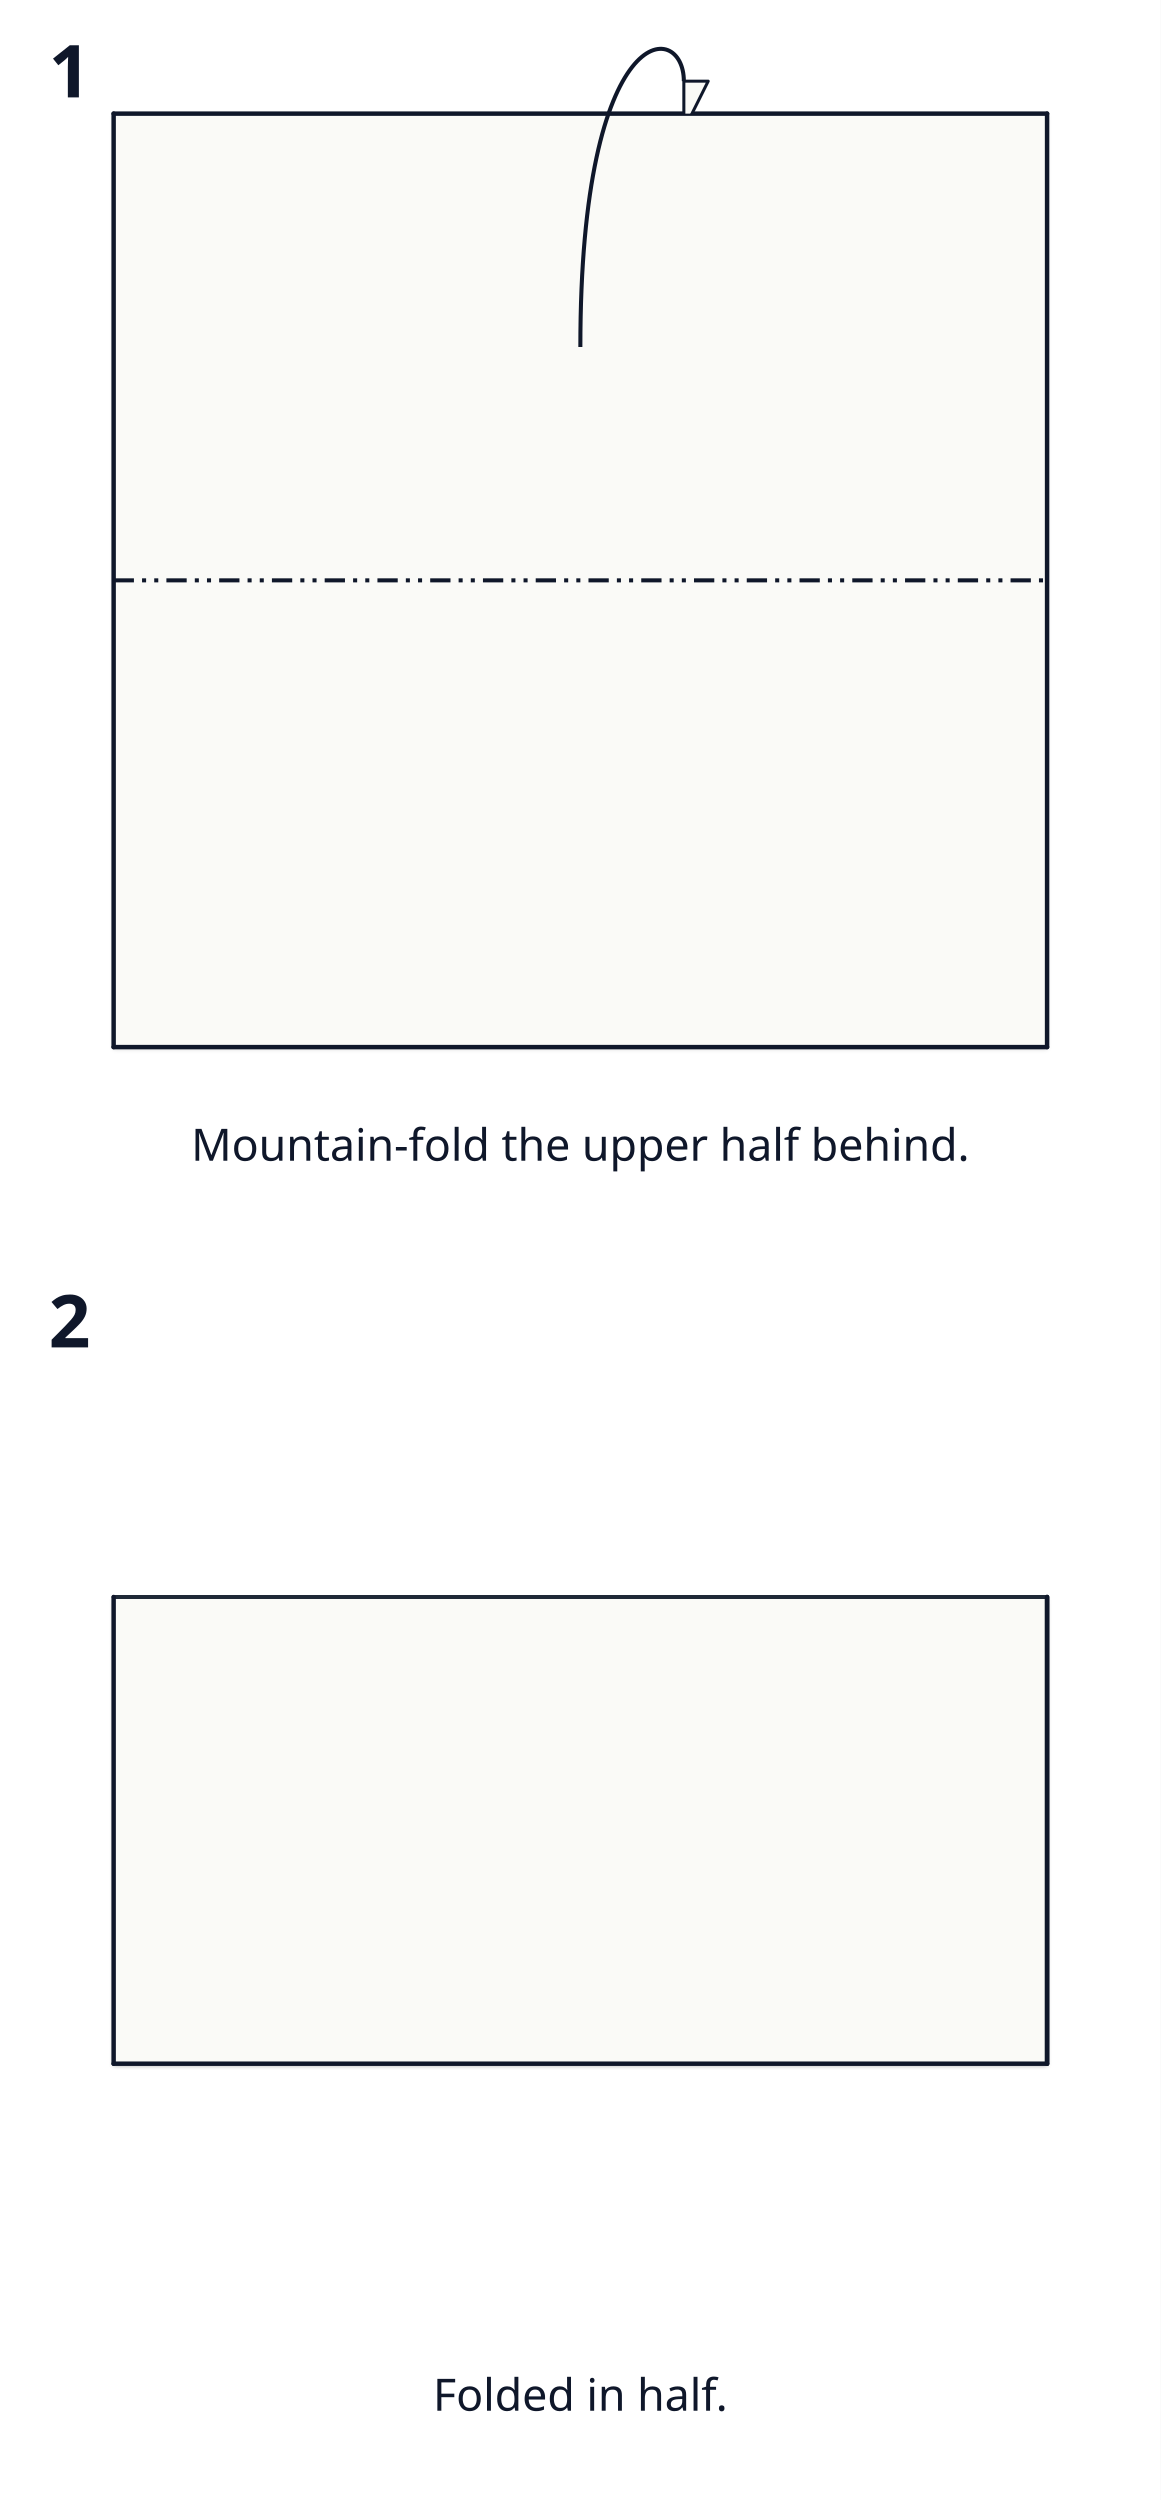
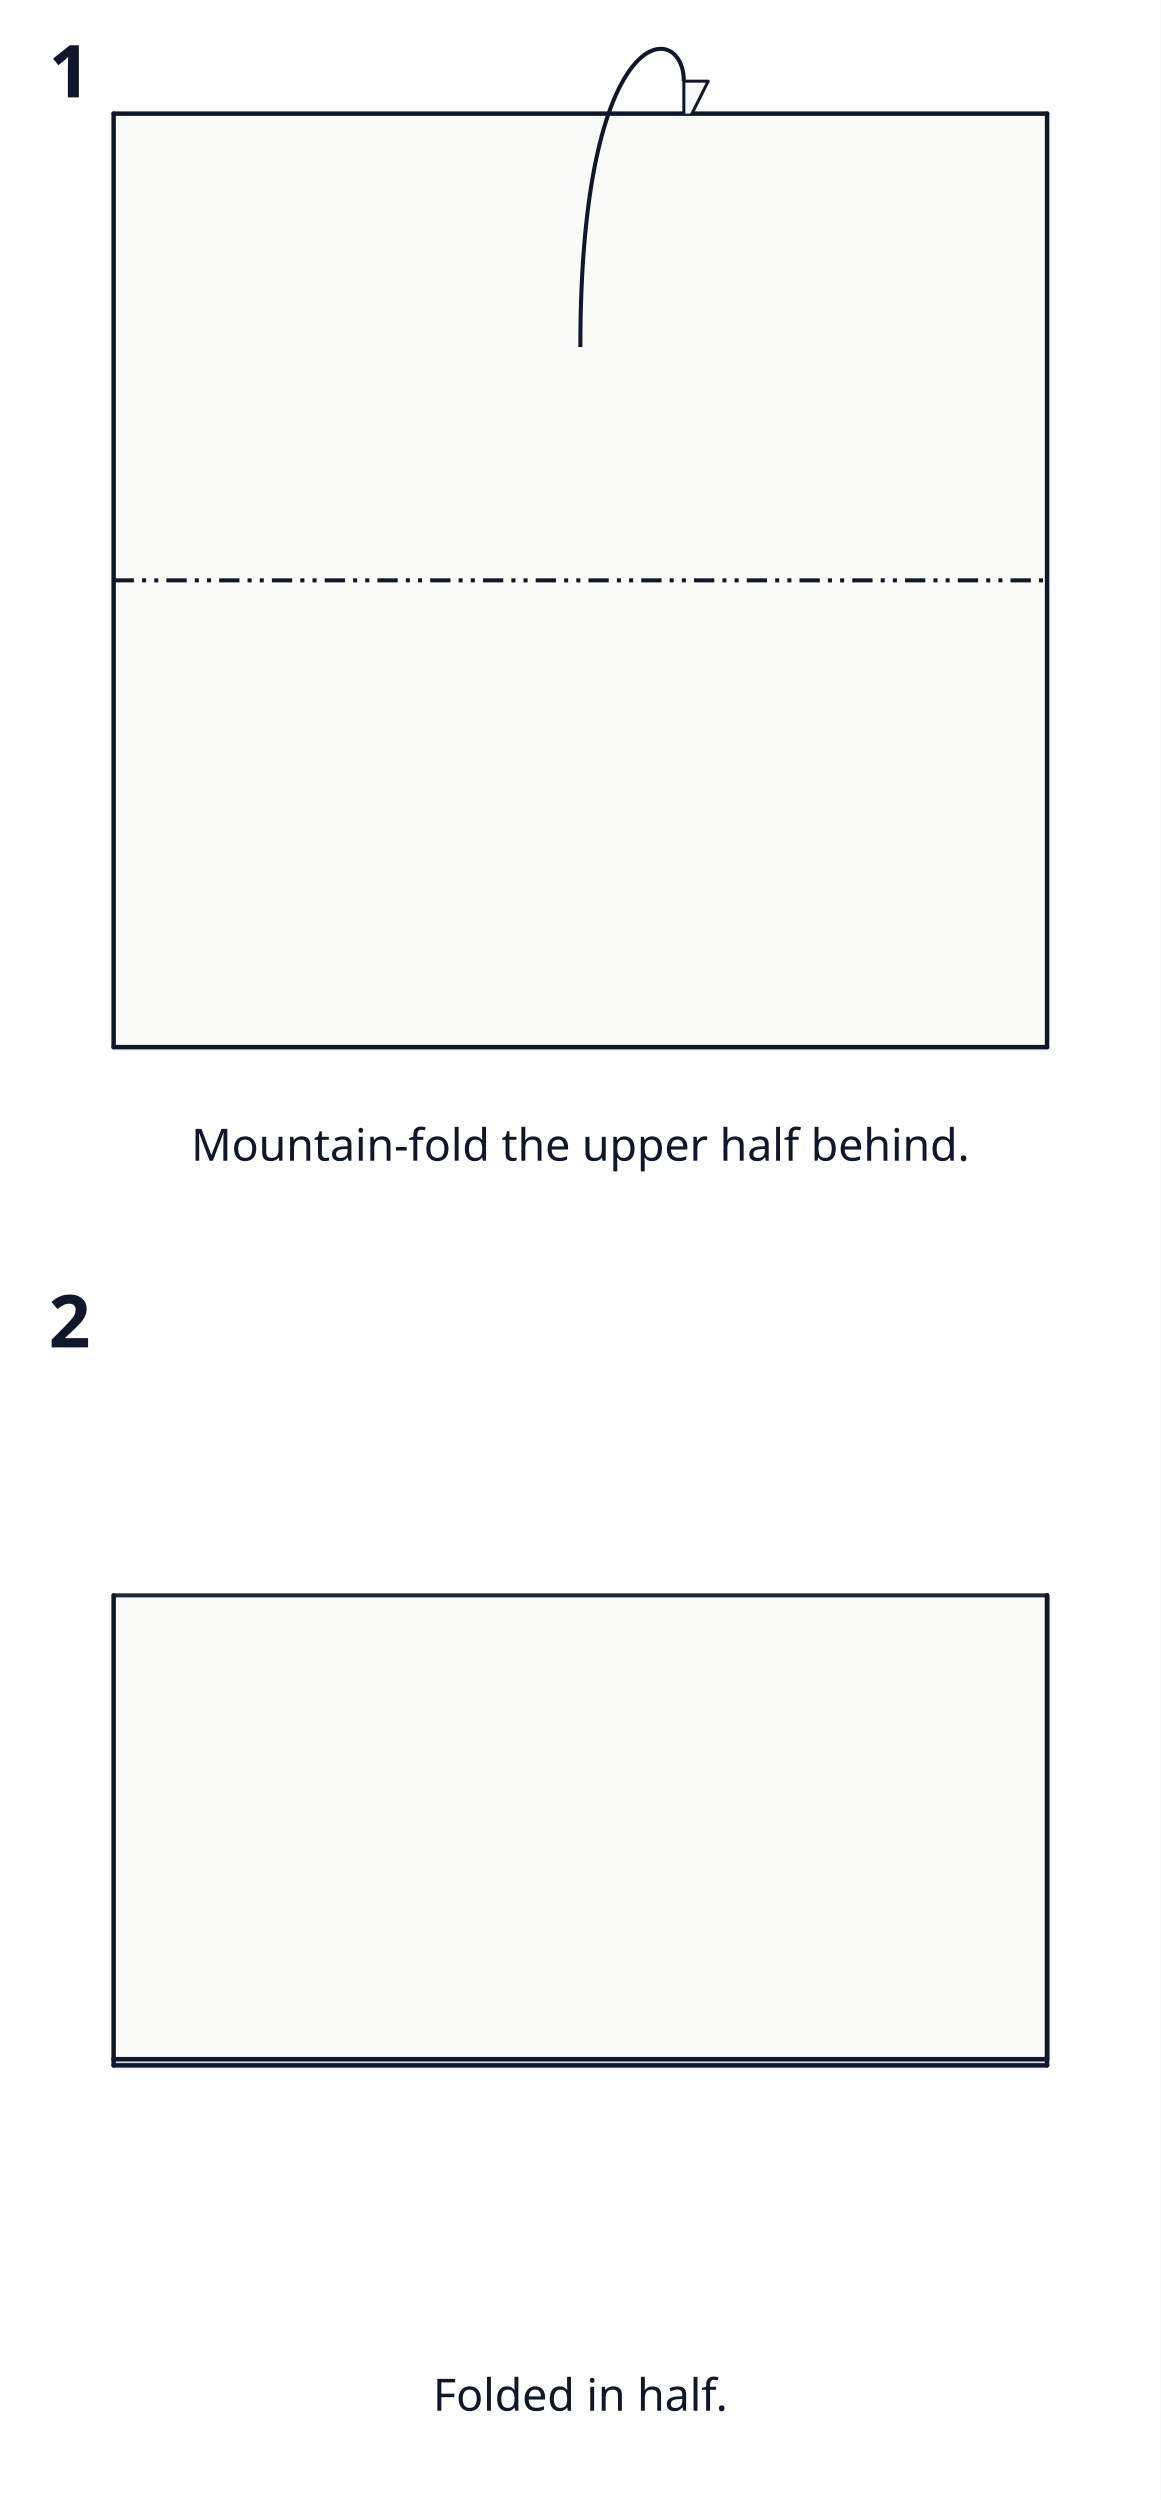
<svg xmlns="http://www.w3.org/2000/svg" width="572" height="1232" viewBox="0 0 572 1232" font-family="ui-sans-serif, system-ui, sans-serif">
  <rect width="572" height="1232" fill="white" />
  <g data-panel="1" transform="translate(0,0)">
    <svg width="572" height="572" viewBox="0 0 572 572" font-family="ui-sans-serif, system-ui, sans-serif" x="0" y="0">
      <defs>
        <filter id="layerShadow" x="-20%" y="-20%" width="140%" height="140%">
          <feDropShadow dx="0" dy="1" stdDeviation="1.1" flood-color="#0f172a" flood-opacity="0.18" />
        </filter>
      </defs>
      <g data-layer="paper">
        <polygon points="56,516 516,516 516,56 56,56" fill="#fafaf7" stroke="none" filter="url(#layerShadow)" data-kind="face" data-face-index="0" />
      </g>
      <g data-layer="creases">
        <line class="crease-B" data-kind="crease" x1="56" y1="516" x2="516" y2="516" stroke="#0f172a" stroke-width="2.2" stroke-linecap="round" />
        <line class="crease-B" data-kind="crease" x1="516" y1="516" x2="516" y2="56" stroke="#0f172a" stroke-width="2.2" stroke-linecap="round" />
        <line class="crease-B" data-kind="crease" x1="516" y1="56" x2="56" y2="56" stroke="#0f172a" stroke-width="2.2" stroke-linecap="round" />
        <line class="crease-B" data-kind="crease" x1="56" y1="56" x2="56" y2="516" stroke="#0f172a" stroke-width="2.2" stroke-linecap="round" />
      </g>
      <g data-layer="annotations">
        <line data-kind="mountain-line" data-statement="0" x1="56" y1="286" x2="516" y2="286" stroke="#0f172a" stroke-width="2" stroke-dasharray="10 4 2 4 2 4" stroke-linecap="butt" />
        <g data-kind="mountain-arrow">
          <mask id="yr-behind-0" maskUnits="userSpaceOnUse" x="-10000" y="-10000" width="20000" height="20000">
            <rect x="-10000" y="-10000" width="20000" height="20000" fill="white" />
            <polygon points="56,516 516,516 516,56 56,56" fill="black" />
          </mask>
          <path d="M286,171 C286,8.4 337,9.4 337,40" fill="none" stroke="#0f172a" stroke-width="2" />
          <g mask="url(#yr-behind-0)">
            <polygon points="337,40 337,64 349,40" fill="#fafaf7" stroke="#0f172a" stroke-width="1.5" stroke-linejoin="round" />
          </g>
        </g>
      </g>
    </svg>
    <text x="24" y="48" font-size="36" font-weight="700" fill="#0f172a">1</text>
    <text x="286" y="572" text-anchor="middle" font-size="22" fill="#0f172a">Mountain-fold the upper half behind.</text>
  </g>
  <g data-panel="2" transform="translate(0,616)">
    <svg width="572" height="572" viewBox="0 0 572 572" font-family="ui-sans-serif, system-ui, sans-serif" x="0" y="0">
      <defs>
        <filter id="layerShadow" x="-20%" y="-20%" width="140%" height="140%">
          <feDropShadow dx="0" dy="1" stdDeviation="1.1" flood-color="#0f172a" flood-opacity="0.18" />
        </filter>
      </defs>
      <g data-layer="paper">
-         <polygon points="516,171 516,401 56,401 56,171" fill="#dbe4ee" stroke="none" filter="url(#layerShadow)" data-kind="face" data-face-index="0" />
-         <polygon points="56,401 516,401 516,171 56,171" fill="#fafaf7" stroke="none" filter="url(#layerShadow)" data-kind="face" data-face-index="1" />
+         <polygon points="516,170.192 516,401.808 56,401.808 56,170.192" fill="#dbe4ee" stroke="none" filter="url(#layerShadow)" data-kind="face" data-face-index="0" />
+         <polygon points="56,398.758 516,398.758 516,170.192 56,170.192" fill="#fafaf7" stroke="none" filter="url(#layerShadow)" data-kind="face" data-face-index="1" />
      </g>
      <g data-layer="creases">
-         <line class="crease-B" data-kind="crease" x1="516" y1="171" x2="516" y2="401" stroke="#0f172a" stroke-width="2.2" stroke-linecap="round" />
-         <line class="crease-M" data-kind="crease" x1="56" y1="171" x2="516" y2="171" stroke="#1f2937" stroke-width="2" stroke-linecap="round" data-crease-id="0" />
-         <line class="crease-B" data-kind="crease" x1="56" y1="401" x2="516" y2="401" stroke="#0f172a" stroke-width="2.2" stroke-linecap="round" />
-         <line class="crease-B" data-kind="crease" x1="516" y1="401" x2="516" y2="171" stroke="#0f172a" stroke-width="2.2" stroke-linecap="round" />
-         <line class="crease-B" data-kind="crease" x1="56" y1="171" x2="56" y2="401" stroke="#0f172a" stroke-width="2.2" stroke-linecap="round" />
+         <line class="crease-B" data-kind="crease" x1="516" y1="170.192" x2="516" y2="401.808" stroke="#0f172a" stroke-width="2.2" stroke-linecap="round" />
+         <line class="crease-B" data-kind="crease" x1="516" y1="401.808" x2="56" y2="401.808" stroke="#0f172a" stroke-width="2.2" stroke-linecap="round" />
+         <line class="crease-B" data-kind="crease" x1="56" y1="401.808" x2="56" y2="398.758" stroke="#0f172a" stroke-width="2.2" stroke-linecap="round" />
+         <line class="crease-M" data-kind="crease" x1="56" y1="170.192" x2="516" y2="170.192" stroke="#1f2937" stroke-width="2" stroke-linecap="round" data-crease-id="0" />
+         <line class="crease-B" data-kind="crease" x1="56" y1="398.758" x2="516" y2="398.758" stroke="#0f172a" stroke-width="2.2" stroke-linecap="round" />
+         <line class="crease-B" data-kind="crease" x1="516" y1="398.758" x2="516" y2="170.192" stroke="#0f172a" stroke-width="2.2" stroke-linecap="round" />
+         <line class="crease-B" data-kind="crease" x1="56" y1="170.192" x2="56" y2="398.758" stroke="#0f172a" stroke-width="2.2" stroke-linecap="round" />
      </g>
      <g data-layer="annotations" />
    </svg>
    <text x="24" y="48" font-size="36" font-weight="700" fill="#0f172a">2</text>
    <text x="286" y="572" text-anchor="middle" font-size="22" fill="#0f172a">Folded in half.</text>
  </g>
</svg>
